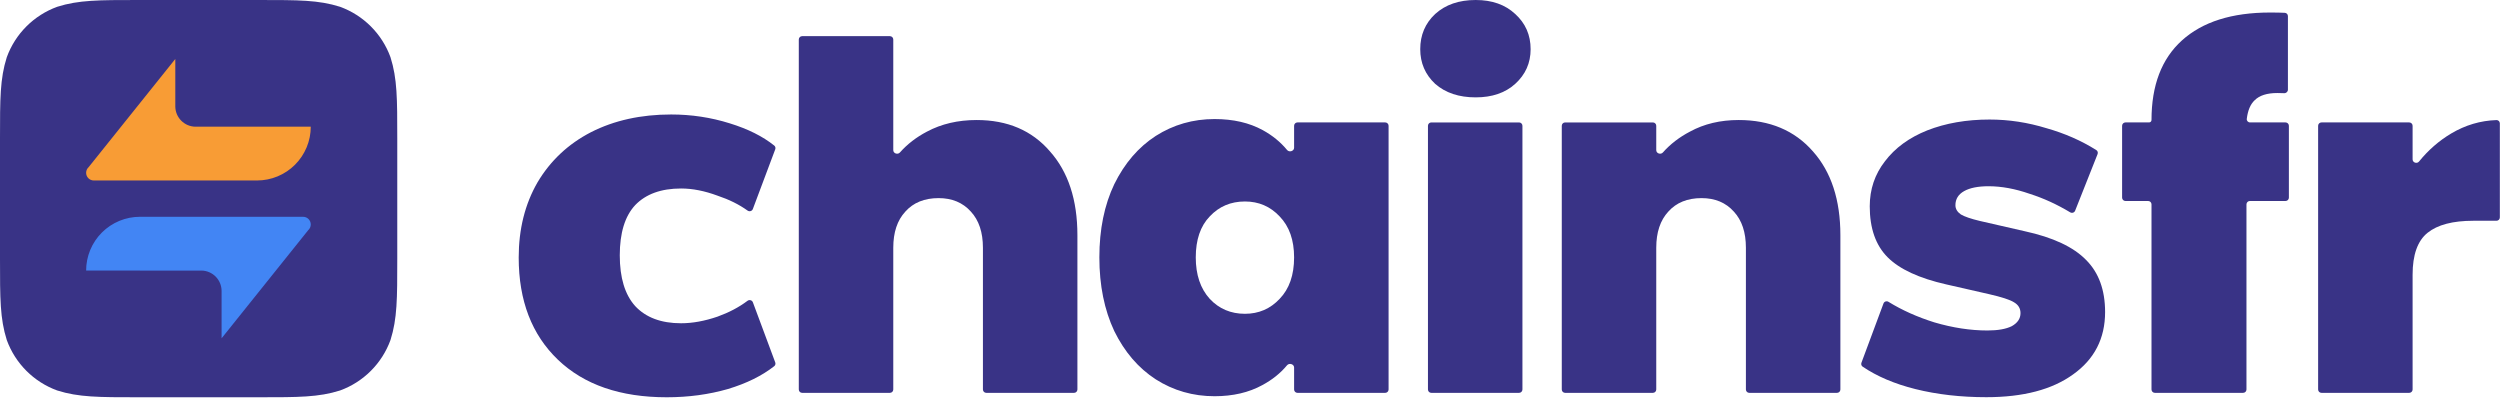
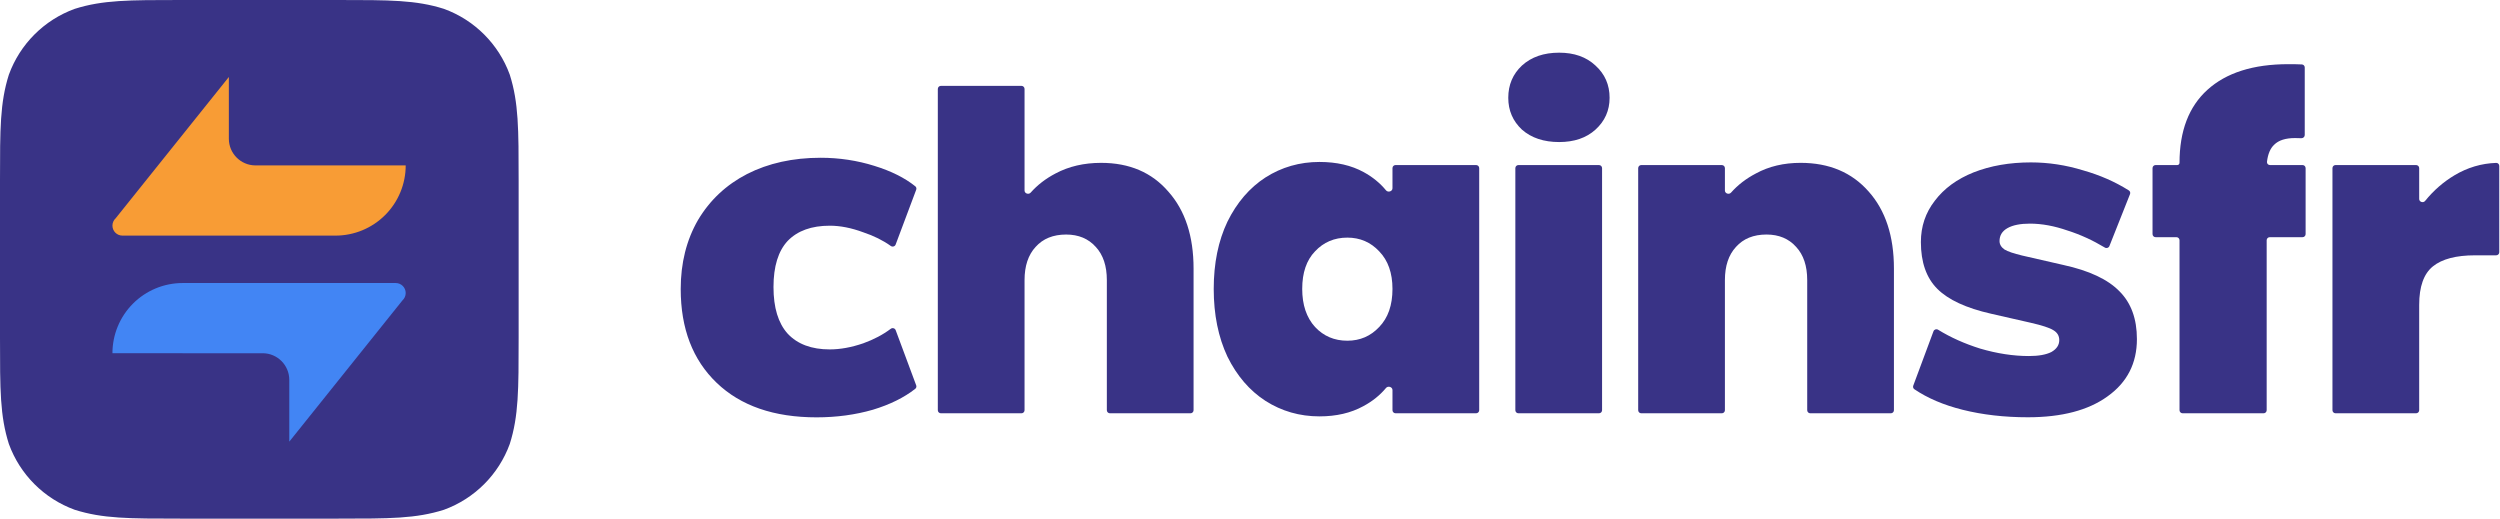
- <svg xmlns="http://www.w3.org/2000/svg" width="6444" height="1025" viewBox="0 0 6444 1025" fill="none">
-   <path fill-rule="evenodd" clip-rule="evenodd" d="M357.012 0H666.988C769.792 0 821.191 0 876.521 17.493C936.932 39.481 984.519 87.068 1006.51 147.479C1024 202.809 1024 254.208 1024 357.006V666.988C1024 769.786 1024 821.185 1006.51 876.521C984.519 936.926 936.932 984.513 876.521 1006.5C821.191 1024 769.792 1024 666.988 1024H357.012C254.214 1024 202.815 1024 147.484 1006.5C87.074 984.513 39.487 936.926 17.499 876.521C0 821.185 0 769.786 0 666.988V357.006C0 254.208 0 202.809 17.499 147.479C39.487 87.068 87.074 39.481 147.484 17.493C202.815 0 254.214 0 357.012 0Z" fill="#393386" />
-   <path fill-rule="evenodd" clip-rule="evenodd" d="M451.852 152L228.461 430.849C224.492 434.46 222 439.667 222 445.455C222 456.357 230.838 465.195 241.739 465.195C249.265 465.195 255.808 460.983 259.138 454.788C255.808 460.983 249.266 465.196 241.739 465.196H451.852V326.585H451.854V465.191H662.404V465.197C680.607 465.197 698.631 461.611 715.449 454.645C732.266 447.679 747.547 437.469 760.418 424.598C773.289 411.726 783.5 396.446 790.466 379.629C797.432 362.811 801.017 344.787 801.017 326.584H662.405V326.578H503.631C475.022 326.12 451.958 302.838 451.852 274.145V152Z" fill="#F89C35" />
-   <path fill-rule="evenodd" clip-rule="evenodd" d="M571.171 872L794.562 593.151C798.532 589.54 801.023 584.333 801.023 578.545C801.023 567.643 792.186 558.805 781.284 558.805C773.758 558.805 767.216 563.017 763.886 569.212C767.216 563.017 773.758 558.804 781.284 558.804H571.171V872ZM519.096 697.422H360.618V697.416H222.006C222.006 679.213 225.592 661.189 232.558 644.371C239.524 627.554 249.734 612.274 262.605 599.402C275.477 586.531 290.757 576.321 307.575 569.355C324.392 562.389 342.417 558.803 360.62 558.803V558.809H571.17V697.422H571.169V750.052C571.166 721.172 547.905 697.726 519.096 697.422Z" fill="#4285F4" />
-   <path d="M1718.54 1024C1598.95 1024 1505.47 991.733 1438.08 927.194C1370.69 862.655 1337 774.859 1337 663.814C1337 590.733 1353.13 526.193 1385.4 470.196C1418.62 414.199 1464.65 371.014 1523.5 340.643C1583.29 310.272 1652.1 295.086 1729.93 295.086C1782.13 295.086 1832.43 302.679 1880.84 317.864C1927.68 332.28 1965.98 351.397 1995.72 375.219C1998.57 377.5 1999.57 381.364 1998.29 384.781L1940.54 538.78C1938.47 544.276 1931.65 546.158 1926.88 542.737C1905.05 527.069 1879.26 514.279 1849.52 504.364C1816.3 492.025 1784.98 485.856 1755.56 485.856C1704.3 485.856 1664.92 500.093 1637.39 528.566C1610.82 557.039 1597.53 600.224 1597.53 658.119C1597.53 716.015 1610.82 759.673 1637.39 789.096C1664.92 818.518 1704.3 833.229 1755.56 833.229C1784.98 833.229 1816.3 827.535 1849.52 816.145C1879.22 805.42 1904.97 791.826 1926.78 775.363C1931.55 771.769 1938.54 773.621 1940.62 779.212L1998.29 934.243C1999.56 937.695 1998.53 941.586 1995.64 943.855C1964.1 968.601 1924.41 988.204 1876.57 1002.65C1827.21 1016.88 1774.54 1024 1718.54 1024Z" fill="#393386" />
-   <path d="M2517.45 309.381C2596.97 309.381 2659.92 336.301 2706.31 390.141C2753.52 443.153 2777.13 515.216 2777.13 606.33V1003.99C2777.13 1008.75 2773.26 1012.62 2768.5 1012.62H2542.23C2537.47 1012.62 2533.6 1008.75 2533.6 1003.99V638.634C2533.6 598.875 2523.25 567.814 2502.54 545.449C2481.83 522.257 2454.08 510.66 2419.3 510.66C2382.85 510.66 2354.27 522.257 2333.57 545.449C2312.86 567.814 2302.5 598.875 2302.5 638.634V1003.99C2302.5 1008.75 2298.64 1012.62 2293.88 1012.62H2067.61C2062.85 1012.62 2058.98 1008.75 2058.98 1003.99V101.82C2058.98 97.054 2062.85 93.191 2067.61 93.191H2293.88C2298.64 93.191 2302.5 97.054 2302.5 101.82V387.1C2302.5 395.584 2314.02 399.362 2319.64 393.011C2338.66 371.529 2361.94 353.592 2389.48 339.2C2426.75 319.32 2469.41 309.381 2517.45 309.381Z" fill="#393386" />
-   <path d="M2833.72 663.459C2833.72 591.396 2846.56 528.444 2872.24 474.604C2898.74 420.764 2934.36 379.348 2979.09 350.357C3024.64 321.367 3075.17 306.871 3130.67 306.871C3178.71 306.871 3220.13 316.397 3254.91 335.448C3279.83 349.098 3300.72 366.148 3317.56 386.6C3323.16 393.381 3335.68 389.65 3335.68 380.865V324.197C3335.68 319.431 3339.53 315.568 3344.3 315.568H3570.57C3575.33 315.568 3579.2 319.431 3579.2 324.197V1003.97C3579.2 1008.73 3575.33 1012.6 3570.57 1012.6H3344.3C3339.53 1012.6 3335.68 1008.73 3335.68 1003.97V947.297C3335.68 938.513 3323.12 934.76 3317.5 941.516C3300.49 961.991 3279.2 979.058 3253.67 992.716C3218.88 1011.77 3177.88 1021.29 3130.67 1021.29C3075.17 1021.29 3024.64 1006.8 2979.09 977.807C2934.36 948.816 2898.74 907.4 2872.24 853.556C2846.56 798.888 2833.72 735.522 2833.72 663.459ZM3335.68 663.459C3335.68 618.73 3323.25 583.527 3298.4 557.849C3274.38 532.172 3244.56 519.333 3208.94 519.333C3172.5 519.333 3142.26 532.172 3118.24 557.849C3094.22 582.699 3082.21 617.902 3082.21 663.459C3082.21 708.188 3094.22 743.805 3118.24 770.311C3142.26 795.989 3172.5 808.828 3208.94 808.828C3244.56 808.828 3274.38 795.989 3298.4 770.311C3323.25 744.633 3335.68 709.016 3335.68 663.459Z" fill="#393386" />
-   <path d="M3803.7 250.978C3760.63 250.978 3725.84 239.382 3699.33 216.189C3673.66 192.168 3660.82 162.349 3660.82 126.731C3660.82 90.286 3673.66 60.053 3699.33 36.032C3725.84 12.011 3760.63 0 3803.7 0C3845.94 0 3879.9 12.011 3905.58 36.032C3932.09 60.053 3945.34 90.286 3945.34 126.731C3945.34 162.349 3932.09 192.168 3905.58 216.189C3879.9 239.382 3845.94 250.978 3803.7 250.978ZM3915.59 315.586C3920.35 315.586 3924.22 319.449 3924.22 324.215V1003.99C3924.22 1008.75 3920.35 1012.61 3915.59 1012.61H3689.32C3684.55 1012.61 3680.7 1008.75 3680.7 1003.99V324.215C3680.7 319.449 3684.55 315.586 3689.32 315.586H3915.59Z" fill="#393386" />
-   <path d="M4481.62 309.375C4561.96 309.375 4625.74 336.295 4672.96 390.135C4720.17 443.147 4743.78 515.21 4743.78 606.324V1003.99C4743.78 1008.75 4739.91 1012.61 4735.15 1012.61H4508.88C4504.11 1012.61 4500.25 1008.75 4500.25 1003.99V638.629C4500.25 598.87 4489.9 567.808 4469.19 545.444C4448.49 522.251 4420.74 510.655 4385.95 510.655C4349.5 510.655 4320.93 522.251 4300.22 545.444C4279.51 567.808 4269.16 598.87 4269.16 638.629V1003.99C4269.16 1008.75 4265.29 1012.61 4260.53 1012.61H4034.26C4029.49 1012.61 4025.63 1008.75 4025.63 1003.99V324.216C4025.63 319.45 4029.49 315.587 4034.26 315.587H4260.53C4265.29 315.587 4269.16 319.45 4269.16 324.216V387.095C4269.16 395.578 4280.67 399.356 4286.29 393.005C4305.32 371.523 4328.6 353.586 4356.13 339.194C4392.57 319.315 4434.4 309.375 4481.62 309.375Z" fill="#393386" />
-   <path d="M5119.99 1023.79C5053.82 1023.79 4992.79 1016.8 4936.88 1002.82C4883.6 989.501 4838.36 970.26 4801.16 945.091C4797.92 942.899 4796.65 938.766 4798.01 935.099L4854.85 782.285C4856.77 777.106 4863 775.049 4867.7 777.948C4902.74 799.535 4942.11 817.184 4985.8 830.893C5033.32 844.871 5078.98 851.859 5122.78 851.859C5149.81 851.859 5170.77 848.132 5185.68 840.677C5200.59 832.291 5208.05 821.108 5208.05 807.131C5208.05 795.017 5202.45 785.698 5191.27 779.175C5181.02 772.652 5159.59 765.663 5126.97 758.209L5016.55 733.049C4946.66 717.207 4896.34 693.911 4865.59 663.16C4834.84 632.409 4819.46 588.612 4819.46 531.769C4819.46 487.972 4832.51 449.3 4858.6 415.754C4884.69 381.275 4921.04 354.718 4967.63 336.081C5015.15 317.444 5068.73 308.125 5128.37 308.125C5177.76 308.125 5226.68 315.58 5275.14 330.489C5322.1 343.78 5364.85 362.547 5403.38 386.79C5406.86 388.976 5408.24 393.337 5406.73 397.154L5348.85 543.113C5346.86 548.121 5340.82 550.101 5336.2 547.328C5301.8 526.682 5267 510.779 5231.81 499.62C5194.53 486.574 5159.12 480.051 5125.58 480.051C5098.55 480.051 5077.59 484.245 5062.68 492.631C5047.77 501.018 5040.31 513.132 5040.31 528.973C5040.31 538.292 5044.97 546.213 5054.29 552.736C5063.61 558.327 5079.92 563.918 5103.21 569.509L5219.23 596.067C5291.91 611.908 5344.56 636.602 5377.18 670.149C5409.79 702.763 5426.1 747.492 5426.1 804.335C5426.1 872.364 5398.61 925.945 5343.63 965.083C5289.58 1004.22 5215.03 1023.79 5119.99 1023.79Z" fill="#393386" />
-   <path d="M5899.82 509.461C5899.82 514.227 5895.97 518.089 5891.19 518.089H5799.11C5794.35 518.089 5790.49 521.952 5790.49 526.718V1003.96C5790.49 1008.73 5786.63 1012.59 5781.86 1012.59H5554.35C5549.59 1012.59 5545.72 1008.73 5545.72 1003.96V526.718C5545.72 521.952 5541.86 518.089 5537.09 518.089H5478.56C5473.8 518.089 5469.93 514.227 5469.93 509.461V324.196C5469.93 319.43 5473.8 315.567 5478.56 315.567H5539.51C5542.94 315.567 5545.72 312.787 5545.72 309.355C5545.72 219.898 5571.81 151.562 5624 104.348C5677.01 56.306 5752.8 32.285 5851.37 32.285C5866.77 32.285 5879.43 32.534 5889.37 33.031C5893.87 33.256 5897.34 37.009 5897.34 41.518V231.245C5897.34 236.435 5892.79 240.475 5887.61 240.191C5882.57 239.915 5876.7 239.777 5870 239.777C5843.5 239.777 5824.03 245.989 5811.61 258.414C5800.67 268.63 5793.89 284.631 5791.31 306.418C5790.72 311.36 5794.7 315.567 5799.67 315.567H5891.19C5895.97 315.567 5899.82 319.43 5899.82 324.196V509.461Z" fill="#393386" />
-   <path d="M6218.71 410.8C6218.71 419.274 6229.99 422.904 6235.32 416.319C6259.15 386.889 6286.75 362.834 6318.11 344.153C6354.53 322.458 6393.48 310.91 6434.97 309.509C6439.73 309.348 6443.6 313.227 6443.6 317.992V560.411C6443.6 565.176 6439.73 569.039 6434.97 569.039H6375.26C6322.25 569.039 6282.9 579.393 6257.23 600.101C6231.55 620.809 6218.71 656.84 6218.71 708.196V1003.97C6218.71 1008.74 6214.85 1012.6 6210.08 1012.6H5983.82C5979.05 1012.6 5975.19 1008.74 5975.19 1003.97V324.204C5975.19 319.439 5979.05 315.576 5983.82 315.576H6210.08C6214.85 315.576 6218.71 319.439 6218.71 324.204V410.8Z" fill="#393386" />
+ <svg xmlns="http://www.w3.org/2000/svg" width="1234" height="256" viewBox="0 0 1234 256" fill="none">
+   <path d="M403.067 206C382.046 206 365.613 200.328 353.768 188.983C341.923 177.638 336 162.206 336 142.686C336 129.84 338.836 118.495 344.509 108.652C350.348 98.808 358.439 91.218 368.783 85.879C379.293 80.54 391.389 77.871 405.069 77.871C414.245 77.871 423.087 79.206 431.596 81.875C439.83 84.409 446.563 87.769 451.791 91.957C452.291 92.358 452.467 93.037 452.241 93.637L442.09 120.708C441.727 121.673 440.528 122.004 439.689 121.403C435.852 118.649 431.318 116.401 426.09 114.658C420.251 112.489 414.746 111.405 409.574 111.405C400.565 111.405 393.641 113.907 388.803 118.912C384.132 123.917 381.796 131.508 381.796 141.685C381.796 151.862 384.132 159.536 388.803 164.708C393.641 169.88 400.565 172.466 409.574 172.466C414.746 172.466 420.251 171.465 426.09 169.463C431.311 167.578 435.838 165.188 439.672 162.294C440.509 161.662 441.74 161.988 442.105 162.971L452.241 190.222C452.465 190.829 452.283 191.513 451.775 191.912C446.232 196.262 439.255 199.707 430.845 202.246C422.17 204.749 412.911 206 403.067 206Z" fill="#393386" />
+   <path d="M543.499 80.385C557.477 80.385 568.543 85.117 576.696 94.581C584.995 103.899 589.145 116.566 589.145 132.582V202.484C589.145 203.321 588.466 204 587.628 204H547.855C547.018 204 546.338 203.321 546.338 202.484V138.261C546.338 131.272 544.518 125.812 540.878 121.881C537.238 117.804 532.361 115.766 526.246 115.766C519.839 115.766 514.816 117.804 511.176 121.881C507.536 125.812 505.716 131.272 505.716 138.261V202.484C505.716 203.321 505.036 204 504.199 204H464.426C463.589 204 462.909 203.321 462.909 202.484V43.9C462.909 43.062 463.589 42.383 464.426 42.383H504.199C505.036 42.383 505.716 43.062 505.716 43.9V94.046C505.716 95.537 507.741 96.202 508.728 95.085C512.072 91.309 516.164 88.156 521.004 85.626C527.556 82.132 535.054 80.385 543.499 80.385Z" fill="#393386" />
+   <path d="M599.093 142.622C599.093 129.955 601.35 118.889 605.864 109.425C610.523 99.961 616.784 92.681 624.646 87.585C632.654 82.489 641.536 79.941 651.291 79.941C659.736 79.941 667.016 81.615 673.131 84.964C677.511 87.363 681.183 90.36 684.144 93.956C685.127 95.147 687.327 94.492 687.327 92.947V82.986C687.327 82.148 688.005 81.469 688.844 81.469H728.617C729.454 81.469 730.134 82.148 730.134 82.986V202.476C730.134 203.314 729.454 203.993 728.617 203.993H688.844C688.005 203.993 687.327 203.314 687.327 202.476V192.515C687.327 190.971 685.121 190.311 684.133 191.499C681.142 195.098 677.401 198.098 672.913 200.499C666.798 203.848 659.59 205.522 651.291 205.522C641.536 205.522 632.654 202.974 624.646 197.878C616.784 192.782 610.523 185.502 605.864 176.037C601.35 166.428 599.093 155.289 599.093 142.622ZM687.327 142.622C687.327 134.759 685.143 128.571 680.775 124.058C676.553 119.544 671.311 117.287 665.05 117.287C658.644 117.287 653.33 119.544 649.107 124.058C644.885 128.426 642.773 134.614 642.773 142.622C642.773 150.484 644.885 156.745 649.107 161.404C653.33 165.918 658.644 168.175 665.05 168.175C671.311 168.175 676.553 165.918 680.775 161.404C685.143 156.891 687.327 150.63 687.327 142.622Z" fill="#393386" />
+   <path d="M769.597 70.117C762.026 70.117 755.91 68.079 751.251 64.002C746.738 59.779 744.481 54.538 744.481 48.277C744.481 41.87 746.738 36.556 751.251 32.334C755.91 28.111 762.026 26 769.597 26C777.022 26 782.992 28.111 787.506 32.334C792.165 36.556 794.495 41.87 794.495 48.277C794.495 54.538 792.165 59.779 787.506 64.002C782.992 68.079 777.022 70.117 769.597 70.117ZM789.265 81.474C790.102 81.474 790.782 82.153 790.782 82.99V202.481C790.782 203.318 790.102 203.997 789.265 203.997H749.492C748.653 203.997 747.975 203.318 747.975 202.481V82.99C747.975 82.153 748.653 81.474 749.492 81.474H789.265Z" fill="#393386" />
+   <path d="M888.763 80.382C902.886 80.382 914.098 85.114 922.397 94.578C930.696 103.897 934.846 116.564 934.846 132.58V202.481C934.846 203.318 934.166 203.998 933.329 203.998H893.556C892.717 203.998 892.039 203.318 892.039 202.481V138.258C892.039 131.27 890.219 125.81 886.579 121.878C882.939 117.801 878.061 115.763 871.946 115.763C865.54 115.763 860.516 117.801 856.876 121.878C853.236 125.81 851.416 131.27 851.416 138.258V202.481C851.416 203.318 850.737 203.998 849.9 203.998H810.127C809.288 203.998 808.61 203.318 808.61 202.481V82.991C808.61 82.153 809.288 81.474 810.127 81.474H849.9C850.737 81.474 851.416 82.153 851.416 82.991V94.044C851.416 95.535 853.44 96.199 854.429 95.083C857.773 91.306 861.865 88.153 866.705 85.624C873.111 82.129 880.464 80.382 888.763 80.382Z" fill="#393386" />
+   <path d="M1000.97 205.962C989.345 205.962 978.616 204.733 968.788 202.276C959.422 199.935 951.47 196.553 944.932 192.128C944.362 191.743 944.139 191.017 944.378 190.372L954.369 163.51C954.707 162.6 955.802 162.238 956.629 162.748C962.786 166.543 969.707 169.645 977.387 172.055C985.741 174.512 993.767 175.74 1001.47 175.74C1006.22 175.74 1009.9 175.085 1012.52 173.775C1015.14 172.3 1016.45 170.335 1016.45 167.878C1016.45 165.748 1015.47 164.11 1013.51 162.964C1011.7 161.817 1007.94 160.589 1002.2 159.278L982.793 154.856C970.508 152.071 961.662 147.976 956.257 142.57C950.852 137.165 948.149 129.466 948.149 119.475C948.149 111.776 950.442 104.978 955.029 99.081C959.615 93.021 966.003 88.352 974.193 85.076C982.547 81.8 991.966 80.162 1002.45 80.162C1011.13 80.162 1019.73 81.473 1028.25 84.094C1036.5 86.43 1044.02 89.729 1050.79 93.99C1051.4 94.374 1051.64 95.141 1051.38 95.812L1041.2 121.469C1040.85 122.349 1039.79 122.697 1038.98 122.21C1032.93 118.58 1026.82 115.785 1020.63 113.823C1014.08 111.53 1007.85 110.384 1001.96 110.384C997.207 110.384 993.522 111.121 990.901 112.595C988.28 114.069 986.97 116.199 986.97 118.983C986.97 120.621 987.789 122.013 989.427 123.16C991.065 124.143 993.931 125.126 998.026 126.108L1018.42 130.777C1031.2 133.561 1040.45 137.902 1046.18 143.799C1051.92 149.532 1054.78 157.394 1054.78 167.386C1054.78 179.344 1049.95 188.763 1040.29 195.643C1030.79 202.522 1017.68 205.962 1000.97 205.962Z" fill="#393386" />
+   <path d="M1138.05 115.554C1138.05 116.391 1137.38 117.07 1136.54 117.07H1120.35C1119.51 117.07 1118.83 117.749 1118.83 118.587V202.478C1118.83 203.315 1118.16 203.994 1117.32 203.994H1077.33C1076.49 203.994 1075.81 203.315 1075.81 202.478V118.587C1075.81 117.749 1075.13 117.07 1074.29 117.07H1064C1063.17 117.07 1062.49 116.391 1062.49 115.554V82.988C1062.49 82.15 1063.17 81.471 1064 81.471H1074.72C1075.32 81.471 1075.81 80.982 1075.81 80.379C1075.81 64.654 1080.4 52.642 1089.57 44.343C1098.89 35.898 1112.21 31.675 1129.54 31.675C1132.24 31.675 1134.47 31.719 1136.22 31.807C1137.01 31.846 1137.62 32.506 1137.62 33.298V66.649C1137.62 67.561 1136.82 68.271 1135.91 68.221C1135.02 68.173 1133.99 68.148 1132.81 68.148C1128.15 68.148 1124.73 69.24 1122.55 71.424C1120.62 73.22 1119.43 76.033 1118.98 79.863C1118.88 80.731 1119.57 81.471 1120.45 81.471H1136.54C1137.38 81.471 1138.05 82.15 1138.05 82.988V115.554Z" fill="#393386" />
+   <path d="M1194.11 98.21C1194.11 99.699 1196.09 100.337 1197.03 99.18C1201.22 94.007 1206.07 89.778 1211.58 86.495C1217.98 82.681 1224.83 80.651 1232.12 80.405C1232.96 80.377 1233.64 81.058 1233.64 81.896V124.509C1233.64 125.346 1232.96 126.025 1232.12 126.025H1221.63C1212.31 126.025 1205.39 127.845 1200.88 131.485C1196.37 135.125 1194.11 141.459 1194.11 150.486V202.478C1194.11 203.315 1193.43 203.995 1192.59 203.995H1152.82C1151.98 203.995 1151.3 203.315 1151.3 202.478V82.988C1151.3 82.15 1151.98 81.471 1152.82 81.471H1192.59C1193.43 81.471 1194.11 82.15 1194.11 82.988V98.21Z" fill="#393386" />
+   <path fill-rule="evenodd" clip-rule="evenodd" d="M89.253 0H166.747C192.448 0 205.298 0 219.13 4.373C234.233 9.87 246.13 21.767 251.627 36.87C256 50.702 256 63.552 256 89.252V166.747C256 192.447 256 205.296 251.627 219.13C246.13 234.231 234.233 246.128 219.13 251.625C205.298 256 192.448 256 166.747 256H89.253C63.553 256 50.704 256 36.871 251.625C21.768 246.128 9.872 234.231 4.375 219.13C0 205.296 0 192.447 0 166.747V89.252C0 63.552 0 50.702 4.375 36.87C9.872 21.767 21.768 9.87 36.871 4.373C50.704 0 63.553 0 89.253 0Z" fill="#393386" />
+   <path fill-rule="evenodd" clip-rule="evenodd" d="M112.963 38L57.115 107.712C56.123 108.615 55.5 109.917 55.5 111.364C55.5 114.089 57.709 116.299 60.435 116.299C62.316 116.299 63.952 115.246 64.784 113.697C63.952 115.246 62.316 116.299 60.435 116.299H112.963V81.646H112.963V116.298H165.601V116.299C170.152 116.299 174.658 115.403 178.862 113.661C183.067 111.92 186.887 109.367 190.105 106.149C193.322 102.932 195.875 99.112 197.616 94.907C199.358 90.703 200.254 86.197 200.254 81.646H165.601V81.644H125.908C118.755 81.53 112.99 75.71 112.963 68.536V38Z" fill="#F89C35" />
+   <path fill-rule="evenodd" clip-rule="evenodd" d="M142.792 218L198.64 148.288C199.632 147.385 200.255 146.083 200.255 144.636C200.255 141.911 198.046 139.701 195.321 139.701C193.439 139.701 191.803 140.754 190.971 142.303C191.803 140.754 193.439 139.701 195.321 139.701H142.792V218ZM129.774 174.356H90.154V174.354H55.501C55.501 169.803 56.398 165.297 58.139 161.093C59.88 156.889 62.433 153.068 65.651 149.851C68.869 146.633 72.689 144.08 76.893 142.339C81.097 140.597 85.604 139.701 90.154 139.701V139.702H142.792V174.356H142.792V187.513C142.791 180.293 136.976 174.431 129.774 174.356Z" fill="#4285F4" />
</svg>
